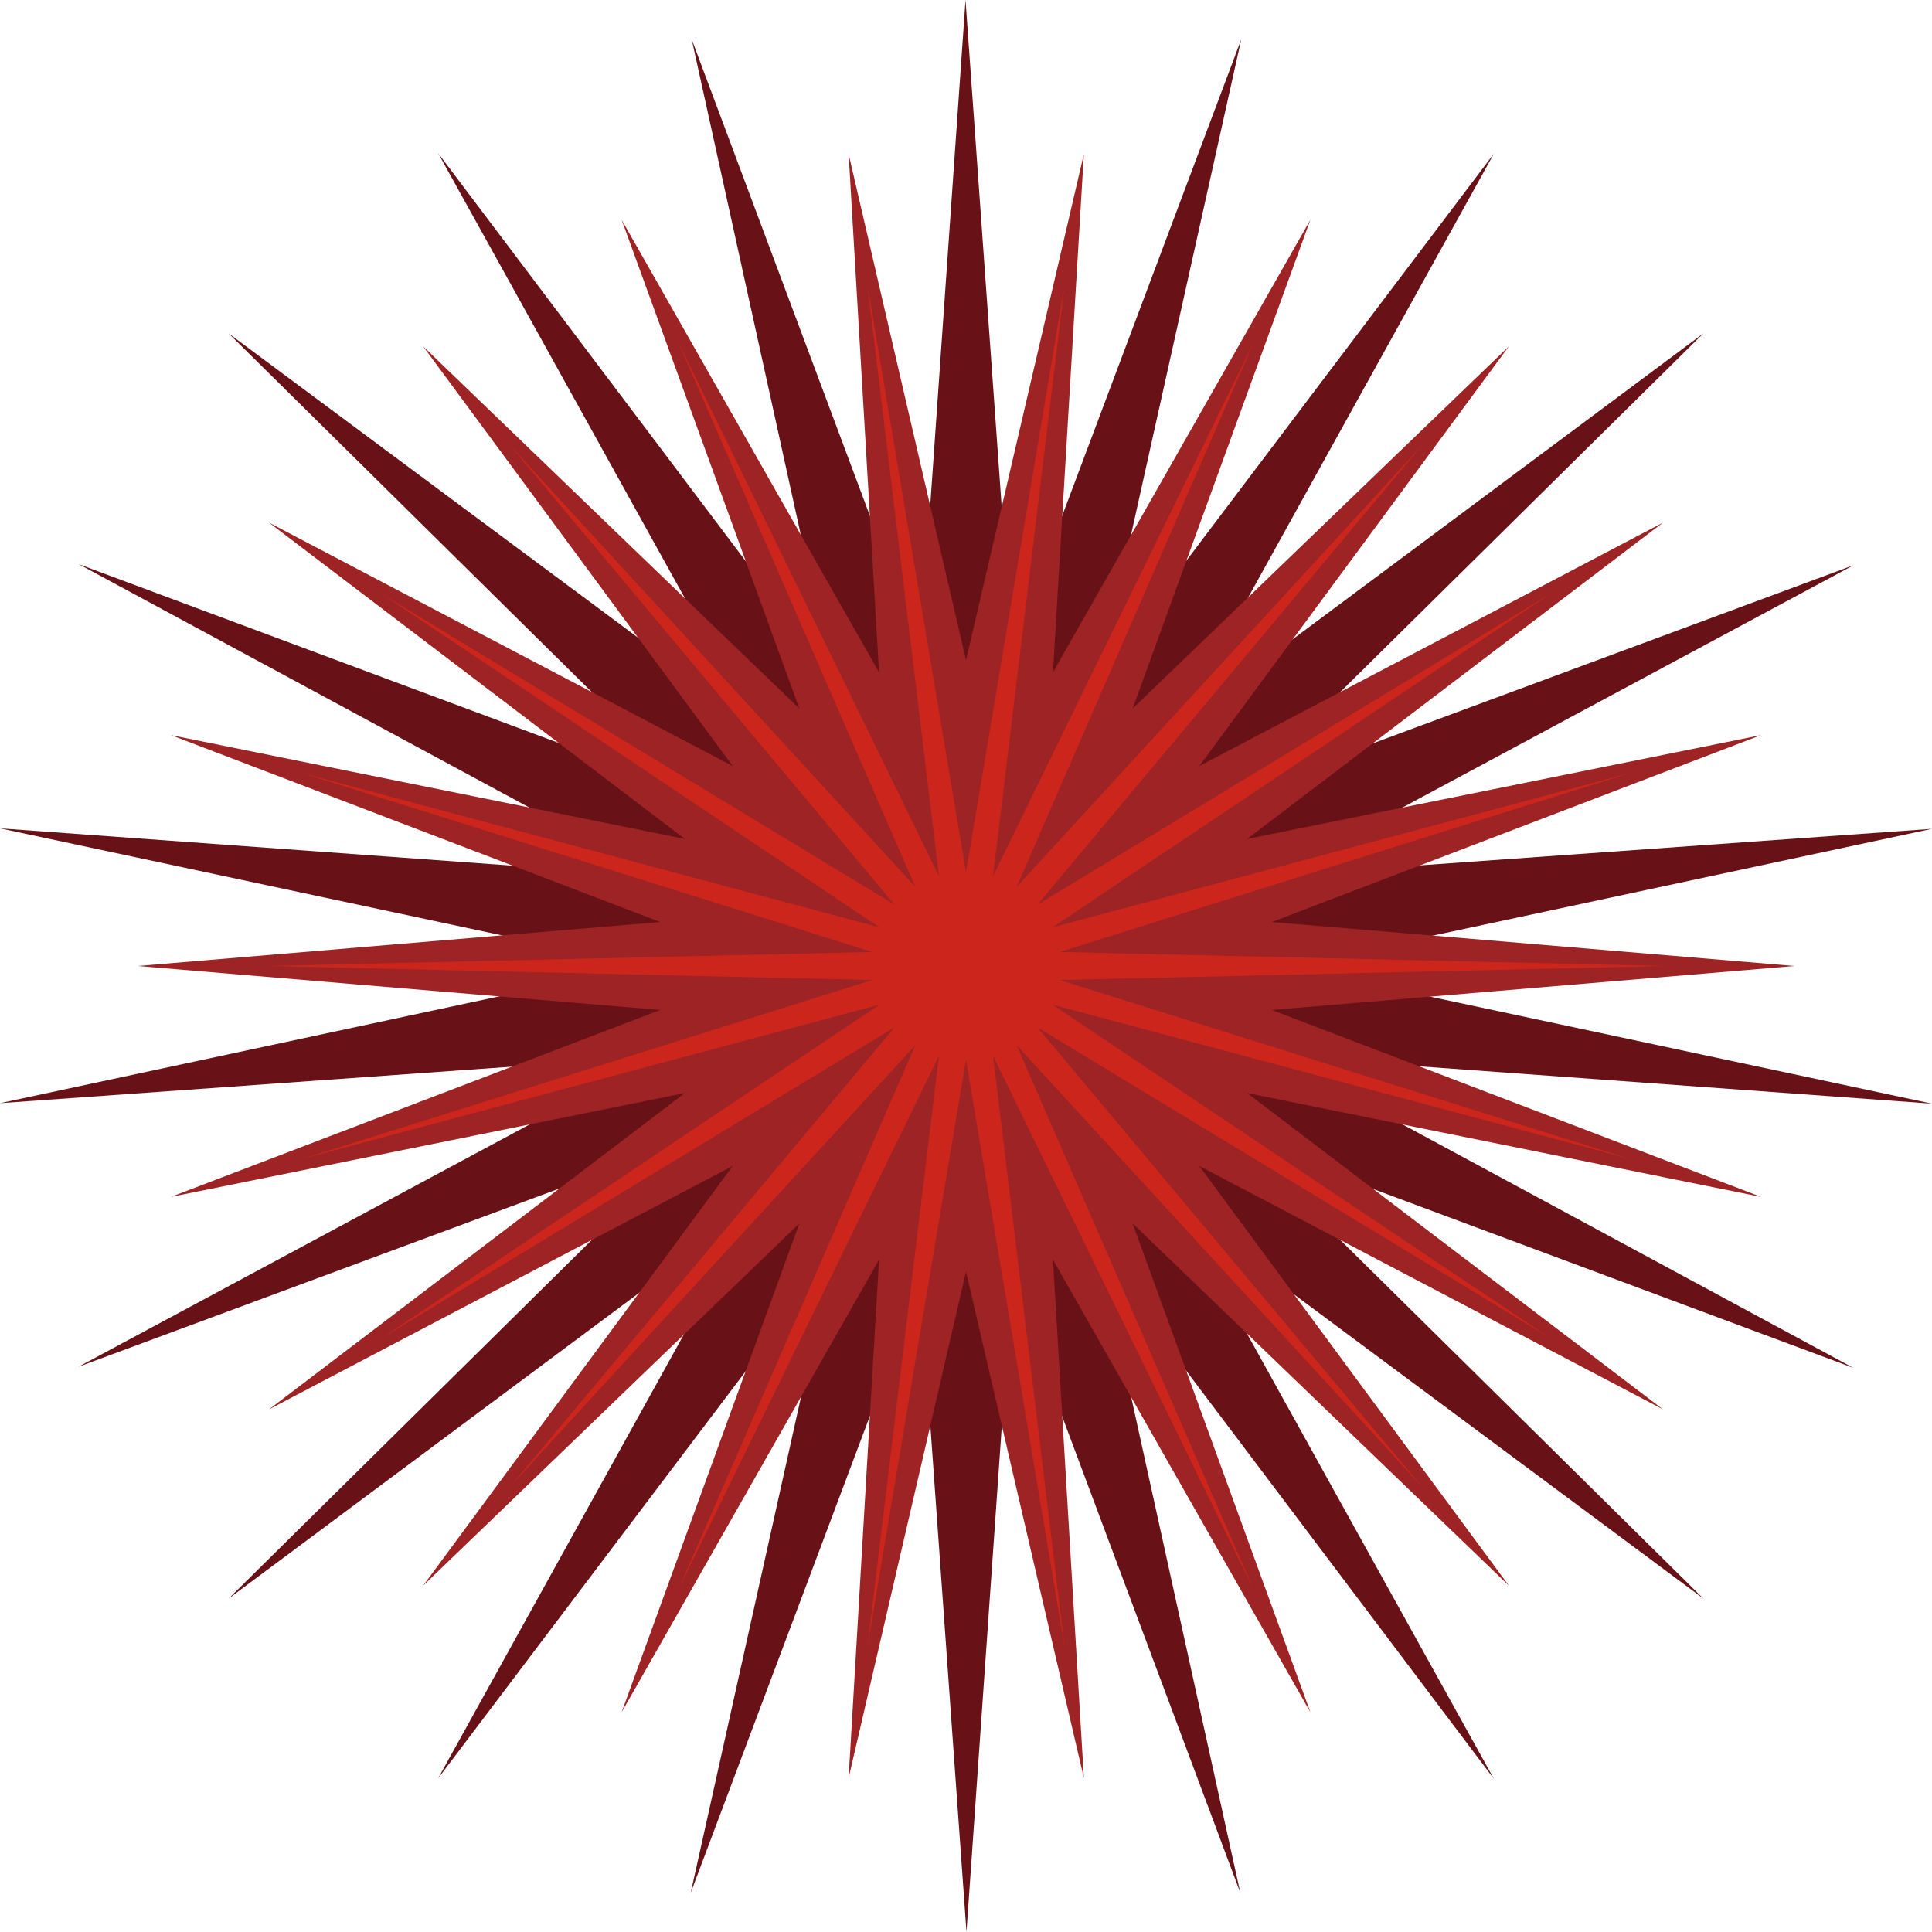
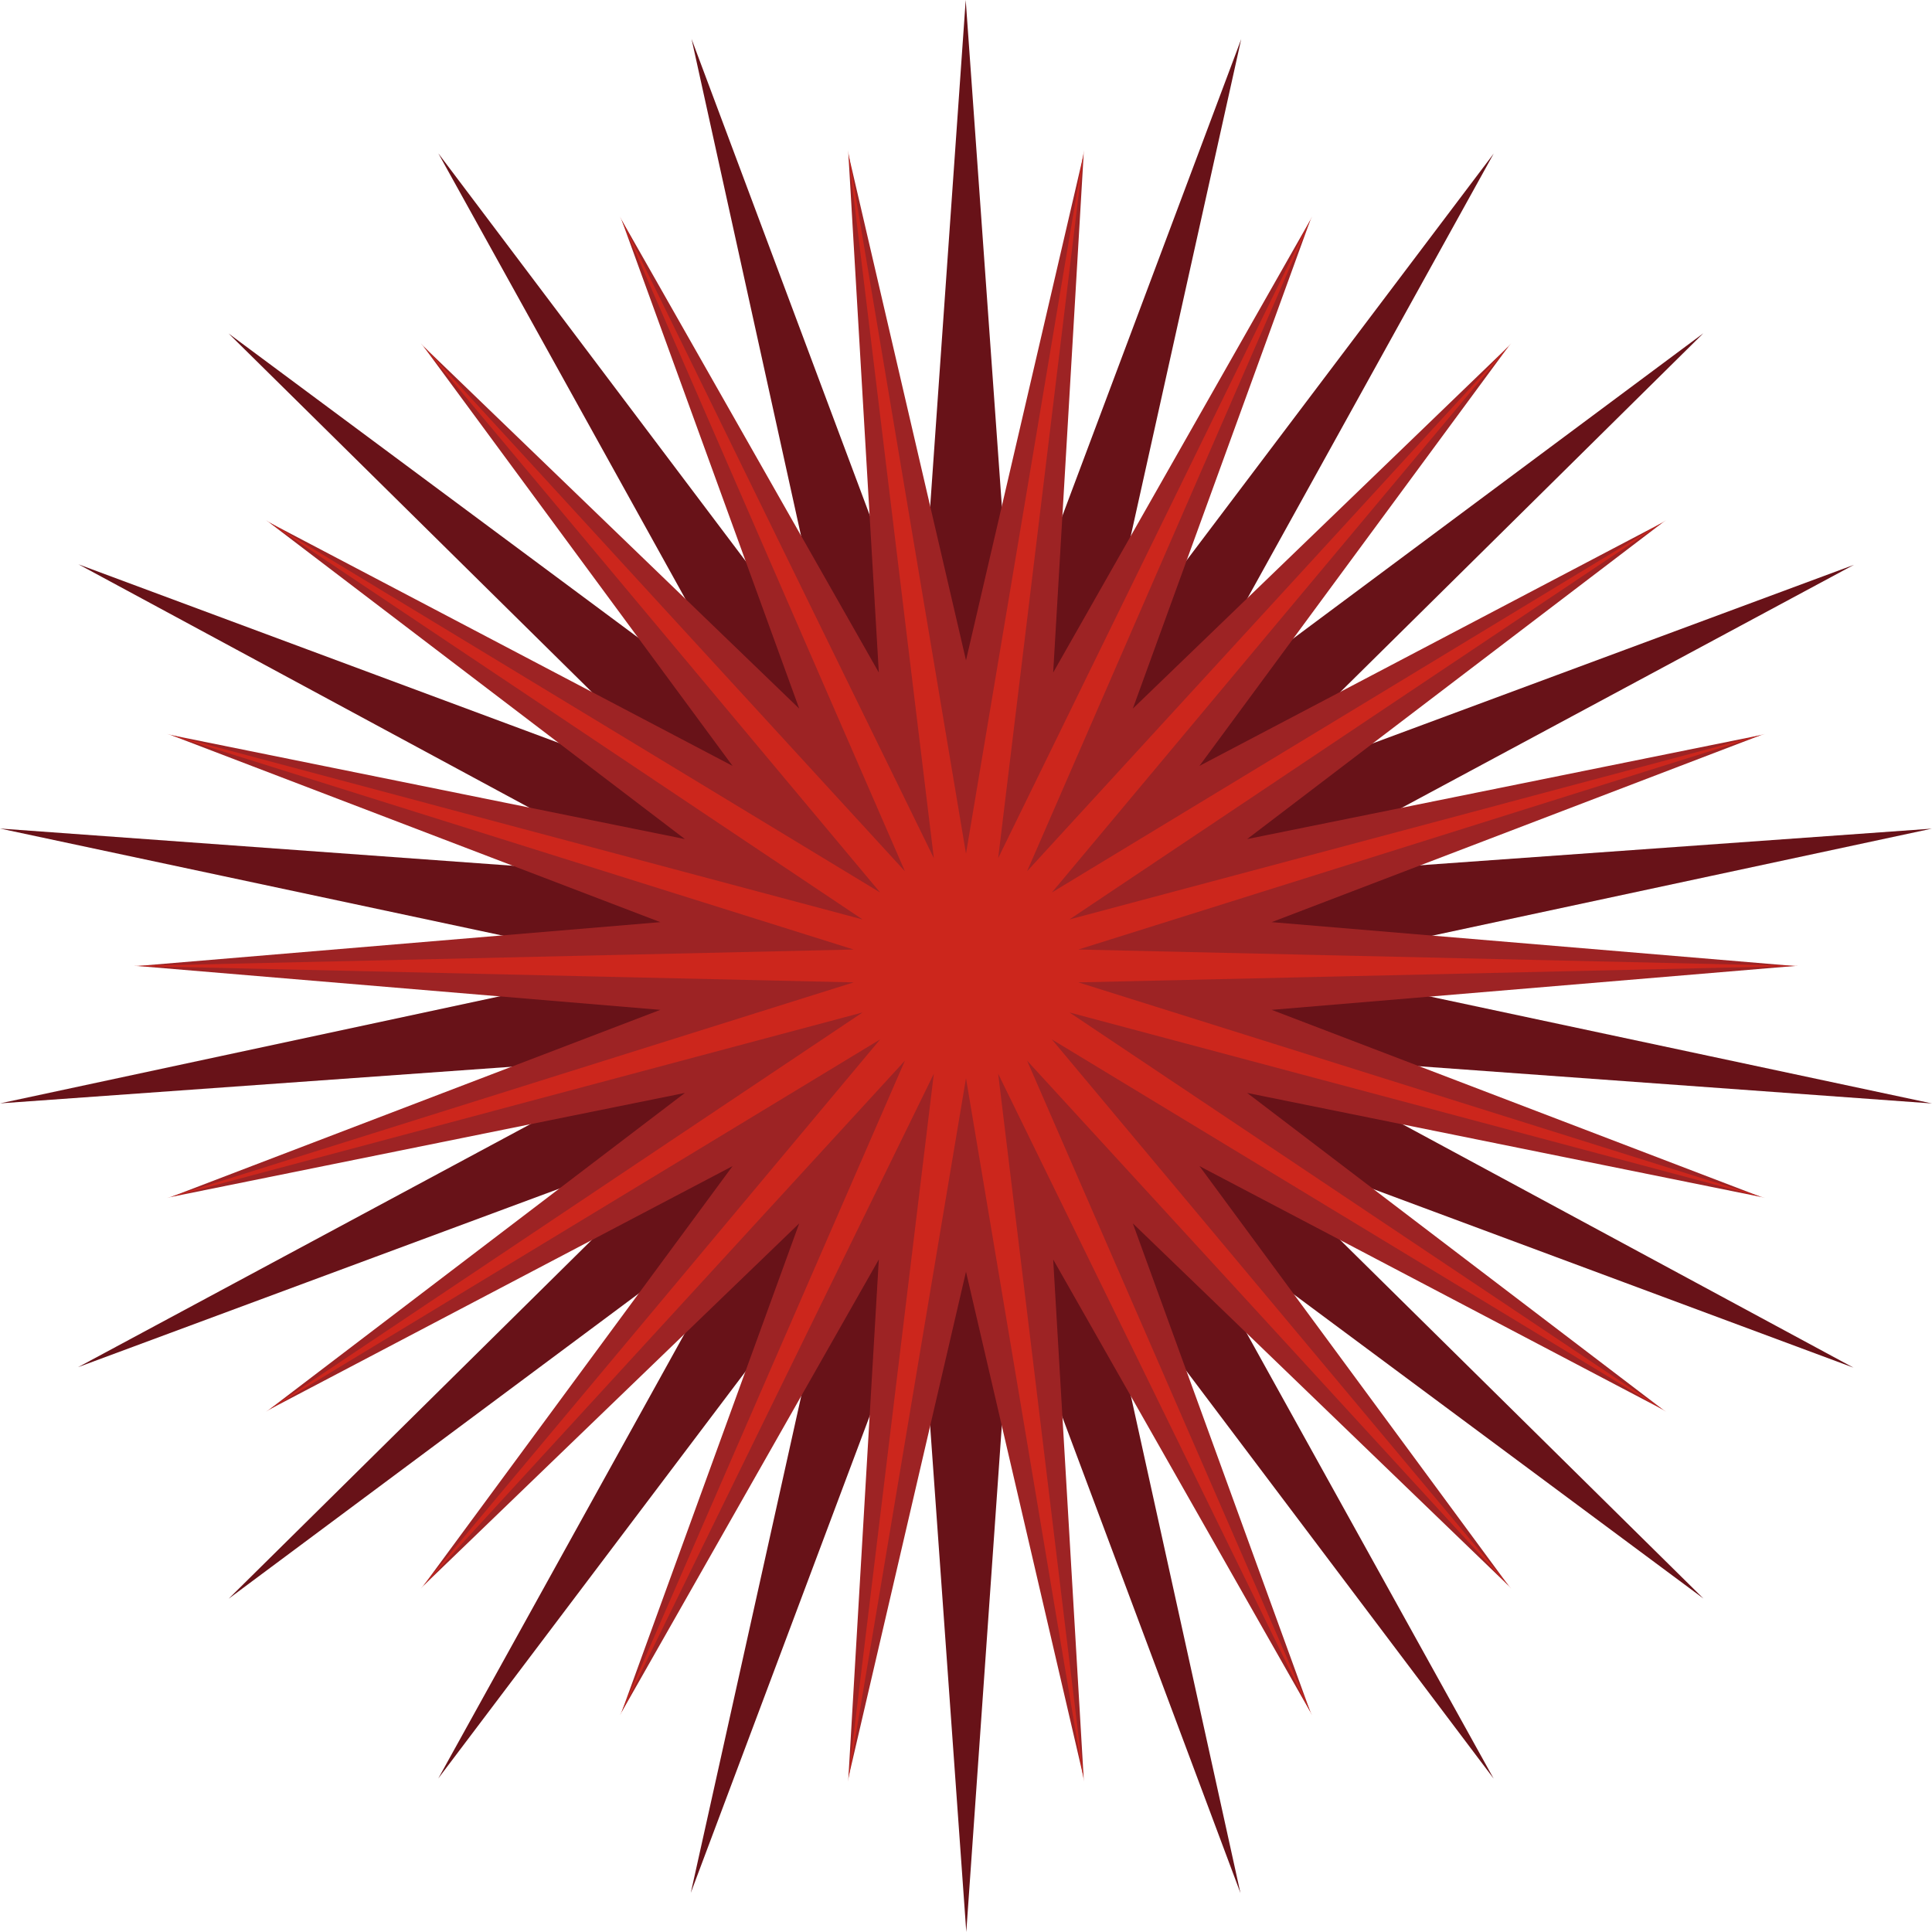
- <svg xmlns="http://www.w3.org/2000/svg" id="a" data-name="图层 1" viewBox="0 0 40 40">
-   <polygon points="0 22.84 13.59 21.87 1.62 28.3 14.38 23.57 4.73 33.1 15.62 24.99 9.07 36.82 17.23 26.02 14.3 39.19 19.05 26.55 20.01 40 20.95 26.54 25.68 39.19 22.78 26.02 30.93 36.83 24.37 25 35.27 33.1 25.62 23.57 38.37 28.32 26.41 21.86 40 22.85 26.68 20.01 40 17.16 26.41 18.13 38.38 11.7 25.62 16.43 35.27 6.9 24.38 15.01 30.93 3.18 22.77 13.98 25.7 .81 20.95 13.45 19.99 0 19.05 13.46 14.32 .81 17.22 13.98 9.07 3.17 15.63 15 4.73 6.9 14.38 16.43 1.63 11.68 13.59 18.14 0 17.15 13.32 19.99 0 22.84" fill="#681218" />
-   <polygon points="13.67 20.91 2.85 20 13.67 19.09 3.54 15.22 14.18 17.37 5.57 10.82 15.17 15.86 8.76 7.17 16.55 14.67 12.87 4.55 18.2 13.92 17.57 3.19 20 13.67 22.44 3.19 21.8 13.92 27.13 4.55 23.45 14.67 31.24 7.17 24.83 15.86 34.43 10.82 25.82 17.37 36.46 15.22 26.33 19.09 37.15 20 26.33 20.91 36.46 24.78 25.82 22.63 34.43 29.18 24.83 24.14 31.24 32.83 23.45 25.33 27.13 35.45 21.8 26.08 22.44 36.81 20 26.33 17.57 36.81 18.2 26.08 12.87 35.45 16.55 25.33 8.76 32.83 15.17 24.14 5.57 29.18 14.18 22.63 3.54 24.78 13.67 20.91" fill="#9d2324" />
-   <polygon points="20 21.94 17.96 34.09 19.44 21.86 14.05 32.9 18.95 21.64 10.56 30.78 18.52 21.27 7.91 27.7 18.21 20.8 6.27 23.99 18.06 20.29 5.55 20 18.06 19.71 6.27 16.01 18.21 19.2 7.91 12.3 18.52 18.73 10.56 9.22 18.95 18.36 14.05 7.1 19.44 18.14 17.96 5.91 20 18.06 22.04 5.91 20.56 18.14 25.95 7.1 21.05 18.36 29.44 9.22 21.48 18.73 32.09 12.3 21.79 19.2 33.73 16.01 21.94 19.71 34.45 20 21.94 20.29 33.73 23.99 21.79 20.8 32.09 27.7 21.48 21.27 29.44 30.78 21.05 21.64 25.95 32.9 20.56 21.86 22.04 34.09 20 21.94" fill="#cc261c" />
+ <svg xmlns="http://www.w3.org/2000/svg" id="a" data-name="图层 1" width="400" height="400" viewBox="0 0 400 400">
+   <polygon points=".03 228.44 135.92 218.71 16.18 283.05 143.76 235.72 47.34 331 156.23 249.95 90.74 368.21 172.3 260.18 143.02 391.9 190.45 265.47 200.06 400 209.5 265.45 256.82 391.93 227.78 260.16 309.25 368.25 243.7 250.03 352.68 330.96 256.2 235.73 383.75 283.16 264.13 218.6 400 228.46 266.81 200.09 399.97 171.56 264.08 181.29 383.82 116.95 256.24 164.28 352.66 69 243.77 150.05 309.26 31.79 227.7 139.82 256.98 8.1 209.55 134.53 199.94 0 190.5 134.55 143.18 8.07 172.22 139.84 90.75 31.75 156.3 149.97 47.32 69.04 143.8 164.27 16.25 116.84 135.87 181.4 0 171.54 133.19 199.91 .03 228.44" fill="#681218" />
+   <polygon points="136.71 209.08 28.46 200 136.71 190.92 35.38 152.18 141.8 173.72 55.71 108.15 151.67 158.57 87.65 71.68 165.47 146.71 128.7 45.53 181.95 139.24 175.65 31.9 200 136.71 224.36 31.9 218.05 139.24 271.3 45.53 234.54 146.71 312.35 71.68 248.33 158.57 344.29 108.15 258.21 173.72 364.62 152.18 263.29 190.92 371.54 200 263.29 209.08 364.62 247.82 258.21 226.28 344.3 291.85 248.34 241.43 312.35 328.32 234.54 253.29 271.31 354.47 218.05 260.76 224.36 368.1 200 263.29 175.65 368.1 181.95 260.76 128.7 354.47 165.47 253.29 87.65 328.32 151.67 241.43 55.71 291.85 141.8 226.28 35.38 247.82 136.71 209.08" fill="#9d2324" />
+   <g>
+     <polygon points="200 219.38 179.6 340.94 194.44 218.63 140.46 328.99 189.46 216.37 105.61 307.8 185.18 212.67 79.1 276.97 182.13 208.03 62.68 239.89 180.61 202.86 55.54 200 180.61 197.14 62.68 160.11 182.13 191.97 79.1 123.03 185.18 187.33 105.61 92.2 189.46 183.63 140.45 71.01 194.44 181.37 179.6 59.06 200 180.62 220.4 59.05 205.56 181.37 259.54 71.01 210.54 183.64 294.39 92.2 214.82 187.33 320.9 123.03 217.87 191.97 337.32 160.11 219.39 197.14 344.46 200 219.39 202.86 337.32 239.89 217.87 208.03 320.9 276.97 214.82 212.67 294.39 307.8 210.54 216.36 259.54 328.99 205.56 218.63 220.4 340.95 200 219.38" fill="#cc261c" />
+     <path d="M216.36,87.02l-10.98,90.49-.92,7.56,3.35-6.86,39.62-81-35.97,82.66-3.05,7.02,5.19-5.66,62.27-67.9-59.08,70.64-4.93,5.9,6.6-4,78.39-47.51-76.15,50.95-6.38,4.27,7.44-1.98,87.48-23.34-86.36,27.12-7.36,2.31,7.72.18,93.32,2.13-93.32,2.13-7.72.18,7.36,2.31,86.36,27.12-87.48-23.34-7.44-1.98,6.38,4.27,76.15,50.95-78.39-47.51-6.6-4,4.93,5.9,59.08,70.64-62.27-67.9-5.19-5.66,3.05,7.02,35.97,82.66-39.62-81-3.35-6.86.92,7.56,10.98,90.49-15.09-89.92-1.27-7.57-1.27,7.57-15.09,89.92,10.98-90.48.92-7.56-3.35,6.86-39.62,81,35.97-82.66,3.05-7.02-5.19,5.66-62.27,67.9,59.08-70.64,4.93-5.9-6.6,4-78.39,47.52,76.15-50.95,6.38-4.27-7.44,1.98-87.48,23.34,86.36-27.12,7.36-2.31-7.72-.18-93.32-2.13,93.32-2.13,7.72-.18-7.36-2.31-86.36-27.12,87.48,23.34,7.44,1.98-6.38-4.27-76.14-50.95,78.39,47.51,6.6,4-4.93-5.9-59.08-70.63,62.27,67.9,5.19,5.66-3.05-7.02-35.97-82.66,39.62,81,3.35,6.86-.92-7.56-10.98-90.49,15.09,89.92,1.27,7.57,1.27-7.57,15.09-89.92M224.44,31.09l-24.44,145.64-24.44-145.64,17.78,146.57L128.35,44.8l59,135.58-100.24-109.31,95.11,113.71L55.03,107.69l123.55,82.67-143.99-38.41,142.15,44.64-149.1,3.4,149.1,3.4-142.15,44.64,143.99-38.41-123.55,82.67,127.19-77.09-95.11,113.71,100.24-109.31-59,135.58,64.99-132.87-17.78,146.57,24.44-145.64,24.44,145.64-17.78-146.57,64.99,132.87-59-135.58,100.24,109.31-95.11-113.71,127.19,77.09-123.55-82.67,143.99,38.41-142.15-44.64,149.1-3.4-149.1-3.4,142.15-44.64-143.99,38.41,123.55-82.67-127.19,77.09,95.11-113.71-100.24,109.31,59-135.59-64.99,132.87,17.78-146.57h0Z" fill="#cc261c" />
+   </g>
</svg>
